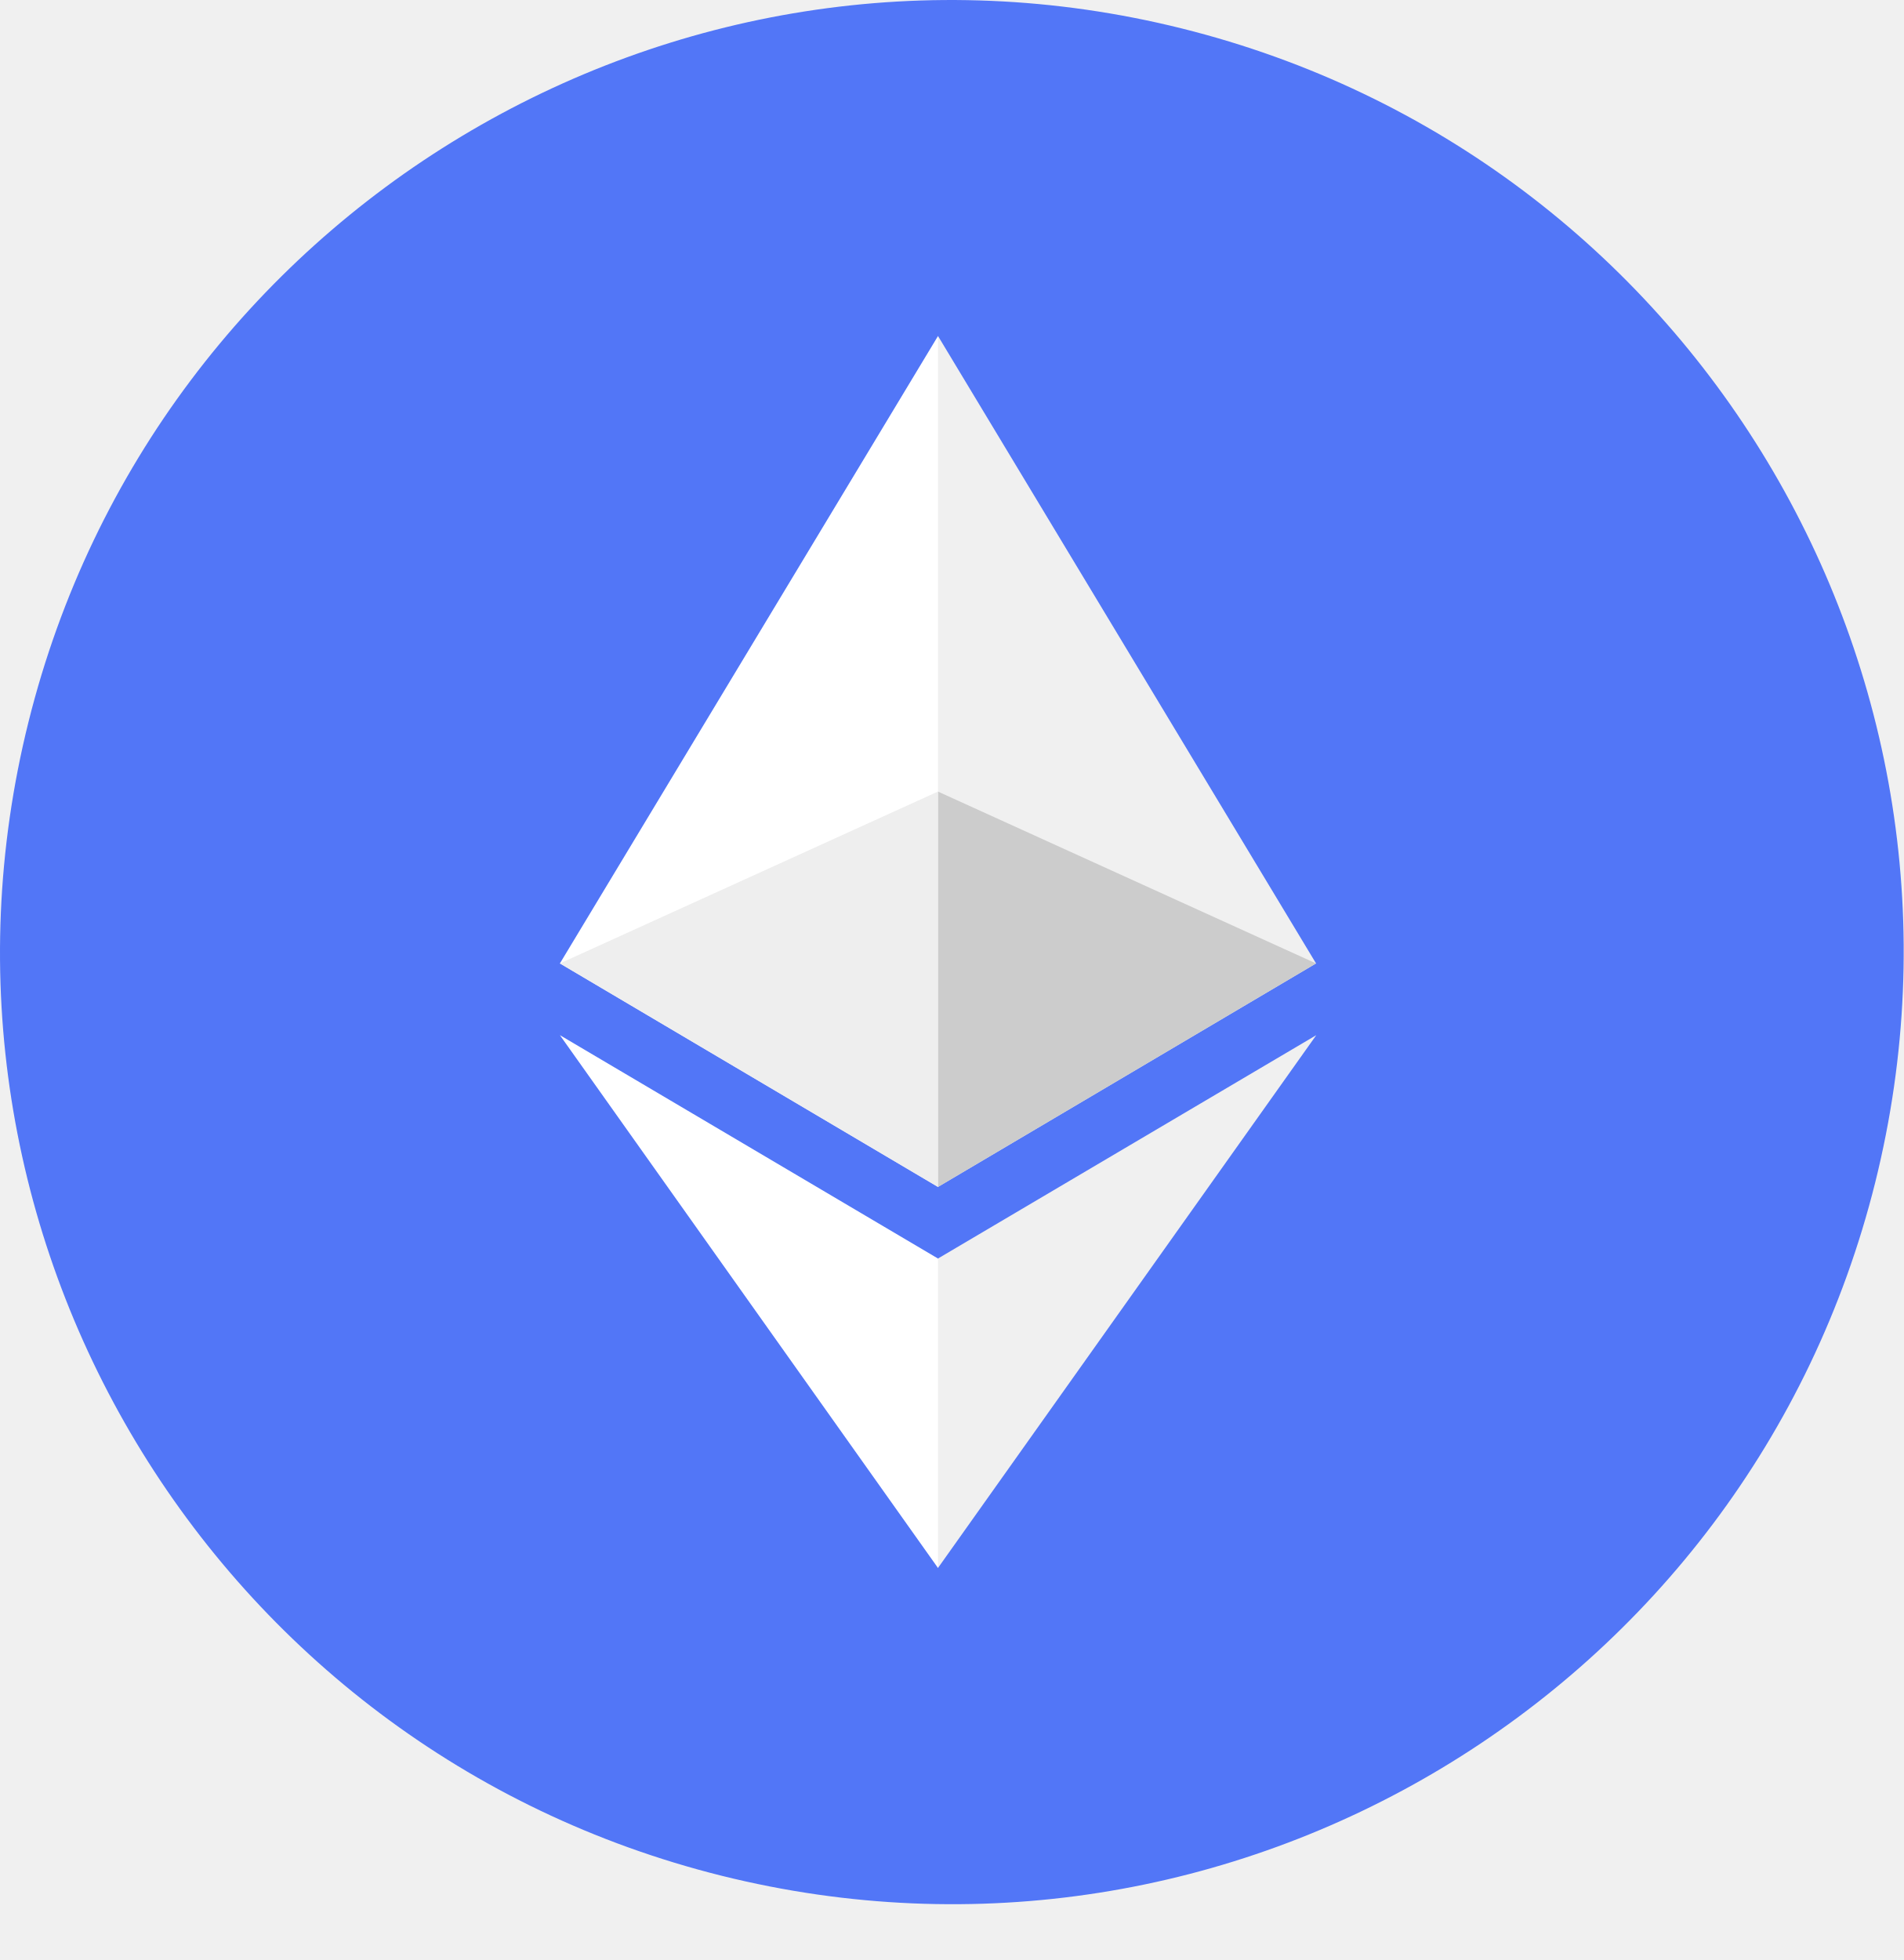
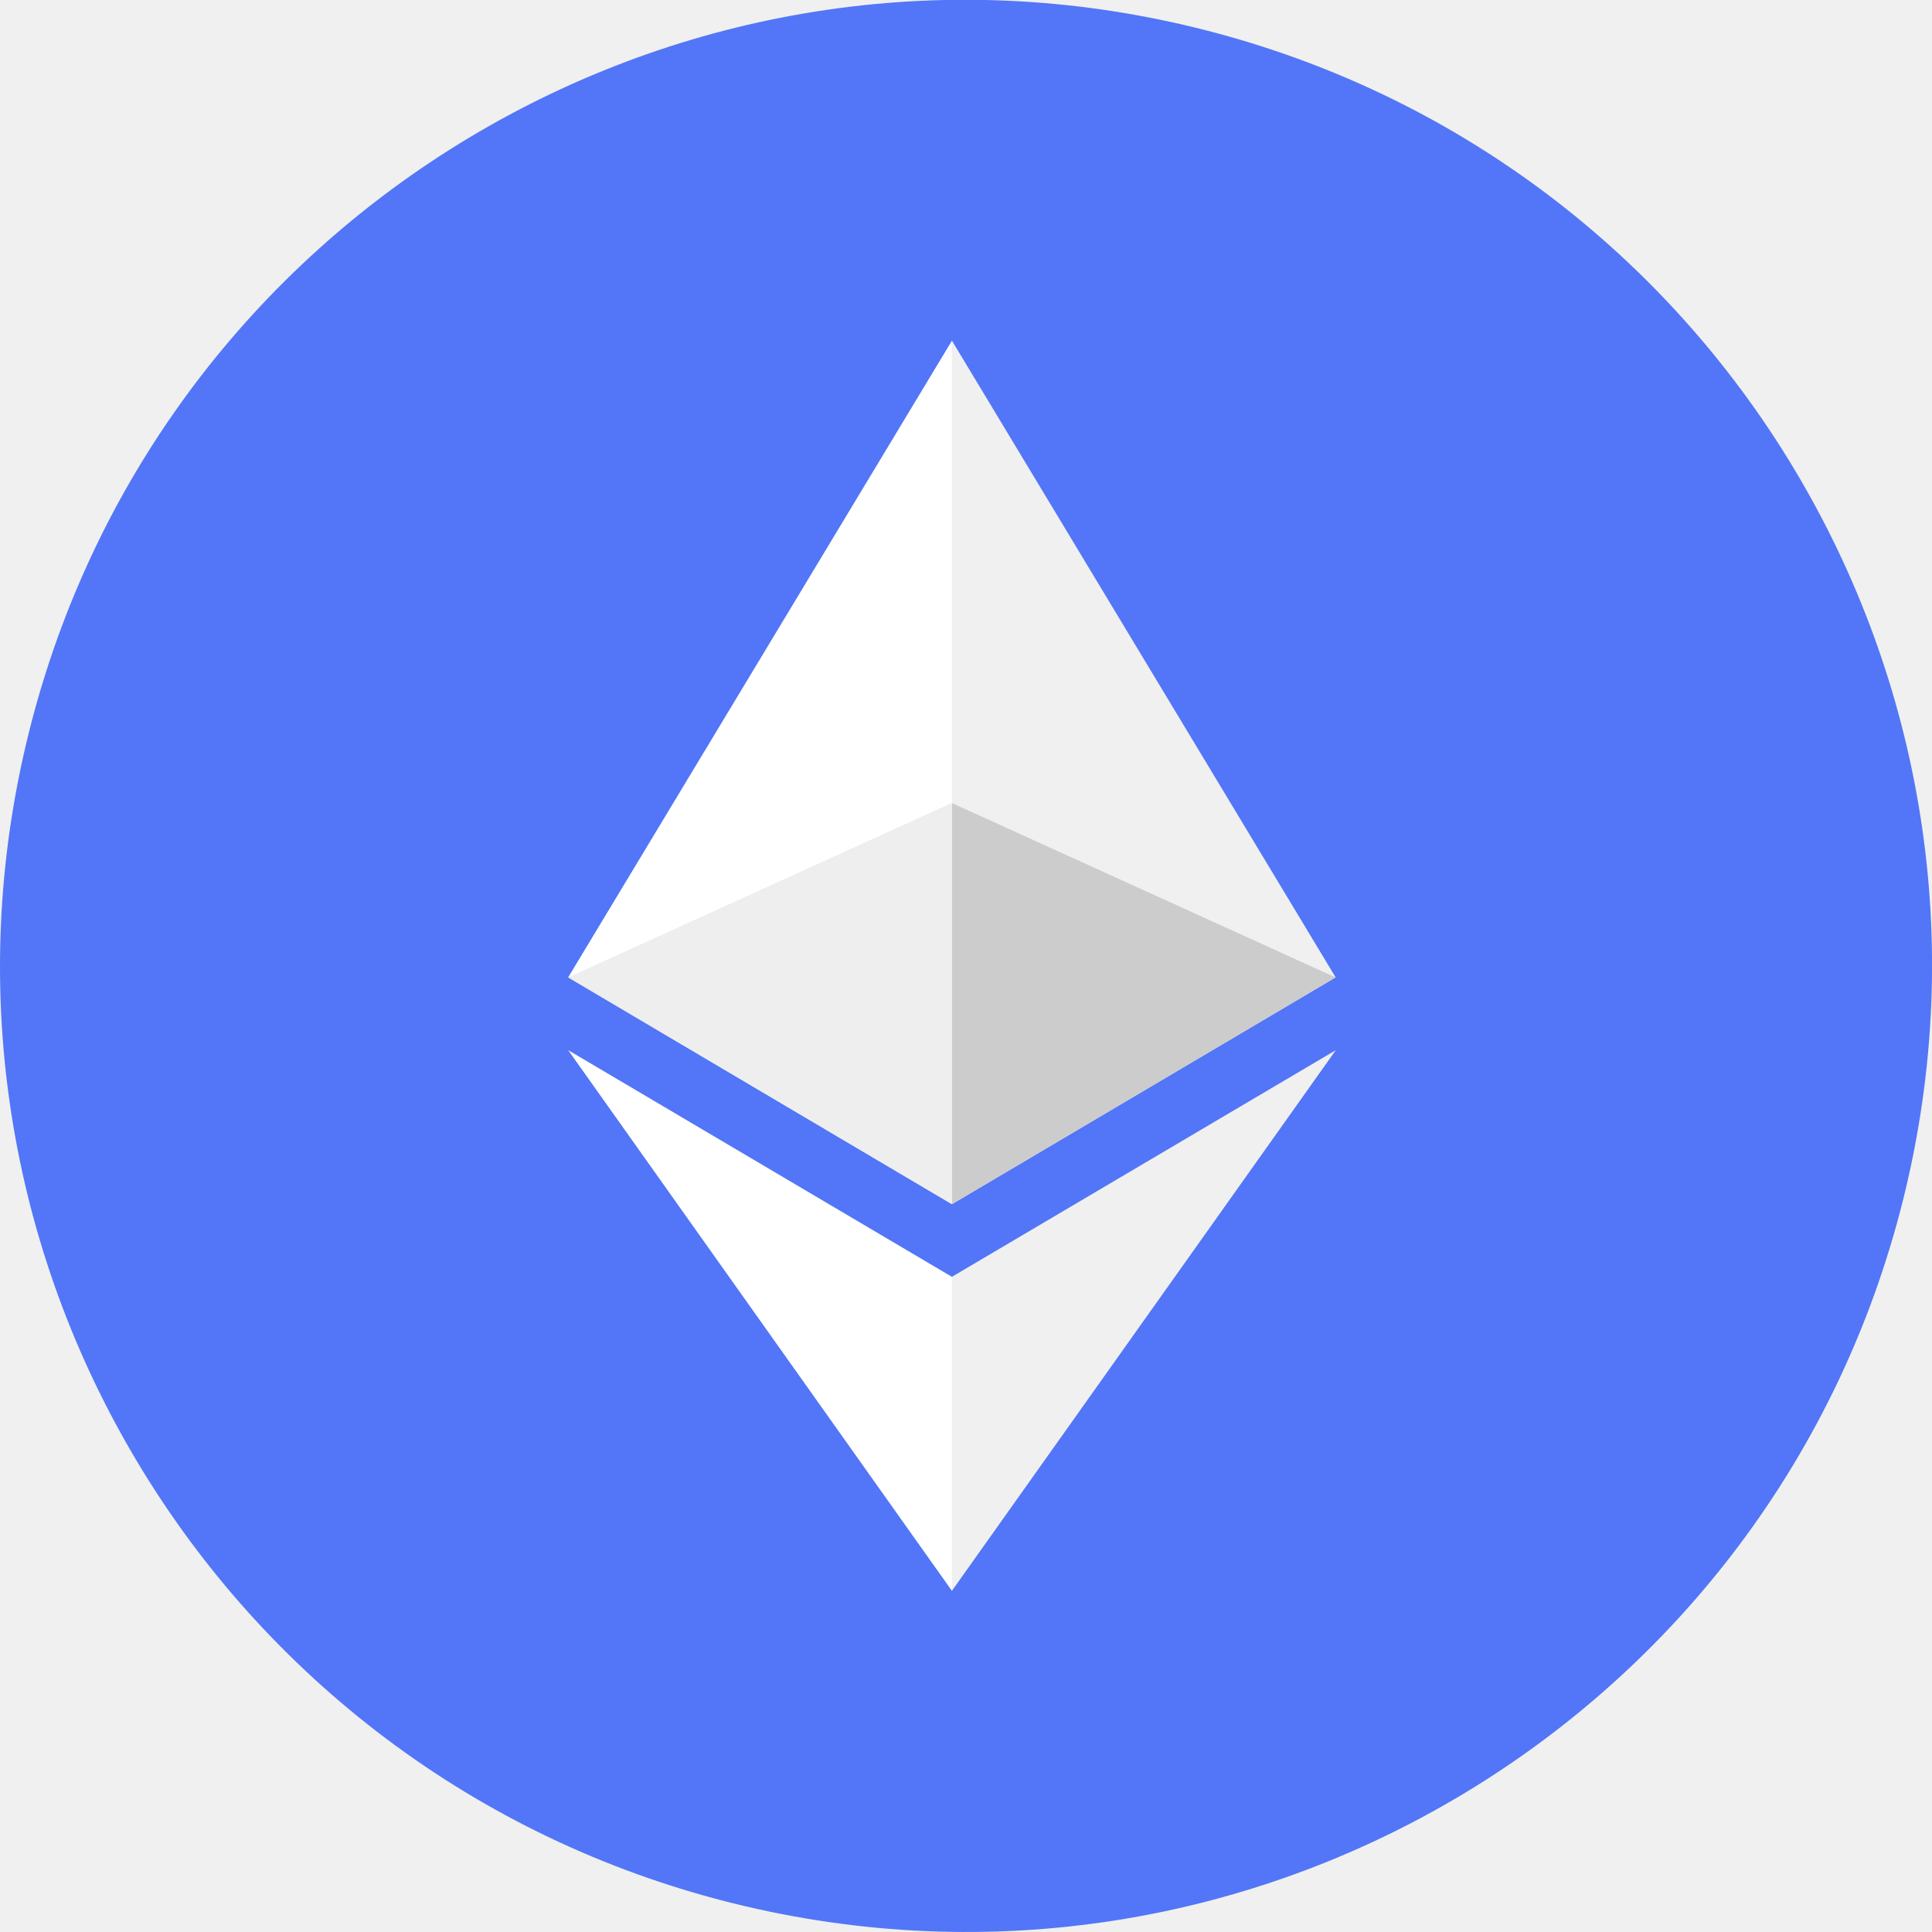
- <svg xmlns="http://www.w3.org/2000/svg" width="34" height="35" viewBox="0 0 34 35" fill="none">
-   <path d="M33.492 21.115C31.221 30.223 21.995 35.766 12.886 33.495C3.781 31.224 -1.762 21.999 0.509 12.891C2.779 3.782 12.004 -1.762 21.111 0.509C30.219 2.78 35.763 12.006 33.492 21.115Z" fill="#5276F7" />
-   <path d="M16.753 6L16.605 6.501V21.048L16.753 21.195L23.505 17.204L16.753 6Z" fill="#F0F0F0" />
-   <path d="M16.753 6L10 17.204L16.753 21.195V14.135V6Z" fill="white" />
-   <path d="M16.752 22.474L16.669 22.575V27.757L16.752 28L23.509 18.485L16.752 22.474Z" fill="#F0F0F0" />
-   <path d="M16.753 28V22.474L10 18.485L16.753 28Z" fill="white" />
-   <path d="M16.752 21.195L23.504 17.204L16.752 14.135V21.195Z" fill="#CCCCCC" />
-   <path d="M10 17.204L16.752 21.195V14.135L10 17.204Z" fill="#EEEEEE" />
+ <svg xmlns="http://www.w3.org/2000/svg" width="34" height="34" version="1.1" viewBox="0 0 34 34">
+   <g transform="translate(1.9672e-6 -.0039787)">
+     <path d="m33.492 21.115c-2.271 9.108-11.496 14.651-20.606 12.38-9.105-2.271-14.648-11.496-12.377-20.604 2.27-9.109 11.495-14.653 20.602-12.382 9.109 2.271 14.652 11.498 12.381 20.606z" fill="#5276f7" />
+     <path d="m16.753 6-0.147 0.501v14.547l0.147 0.147 6.752-3.991z" fill="#f0f0f0" />
+     <path d="m16.752 6-6.753 11.204 6.753 3.991v-7.061z" fill="#fff" />
+     <path d="m16.752 22.474-0.083 0.101v5.182l0.083 0.243 6.756-9.515z" fill="#f0f0f0" />
+     <path d="m16.752 28v-5.526l-6.753-3.989z" fill="#fff" />
+     <path d="m16.752 21.196 6.752-3.991-6.752-3.069z" fill="#ccc" />
+     <path d="m10 17.204 6.752 3.991v-7.061z" fill="#eee" />
+   </g>
</svg>
